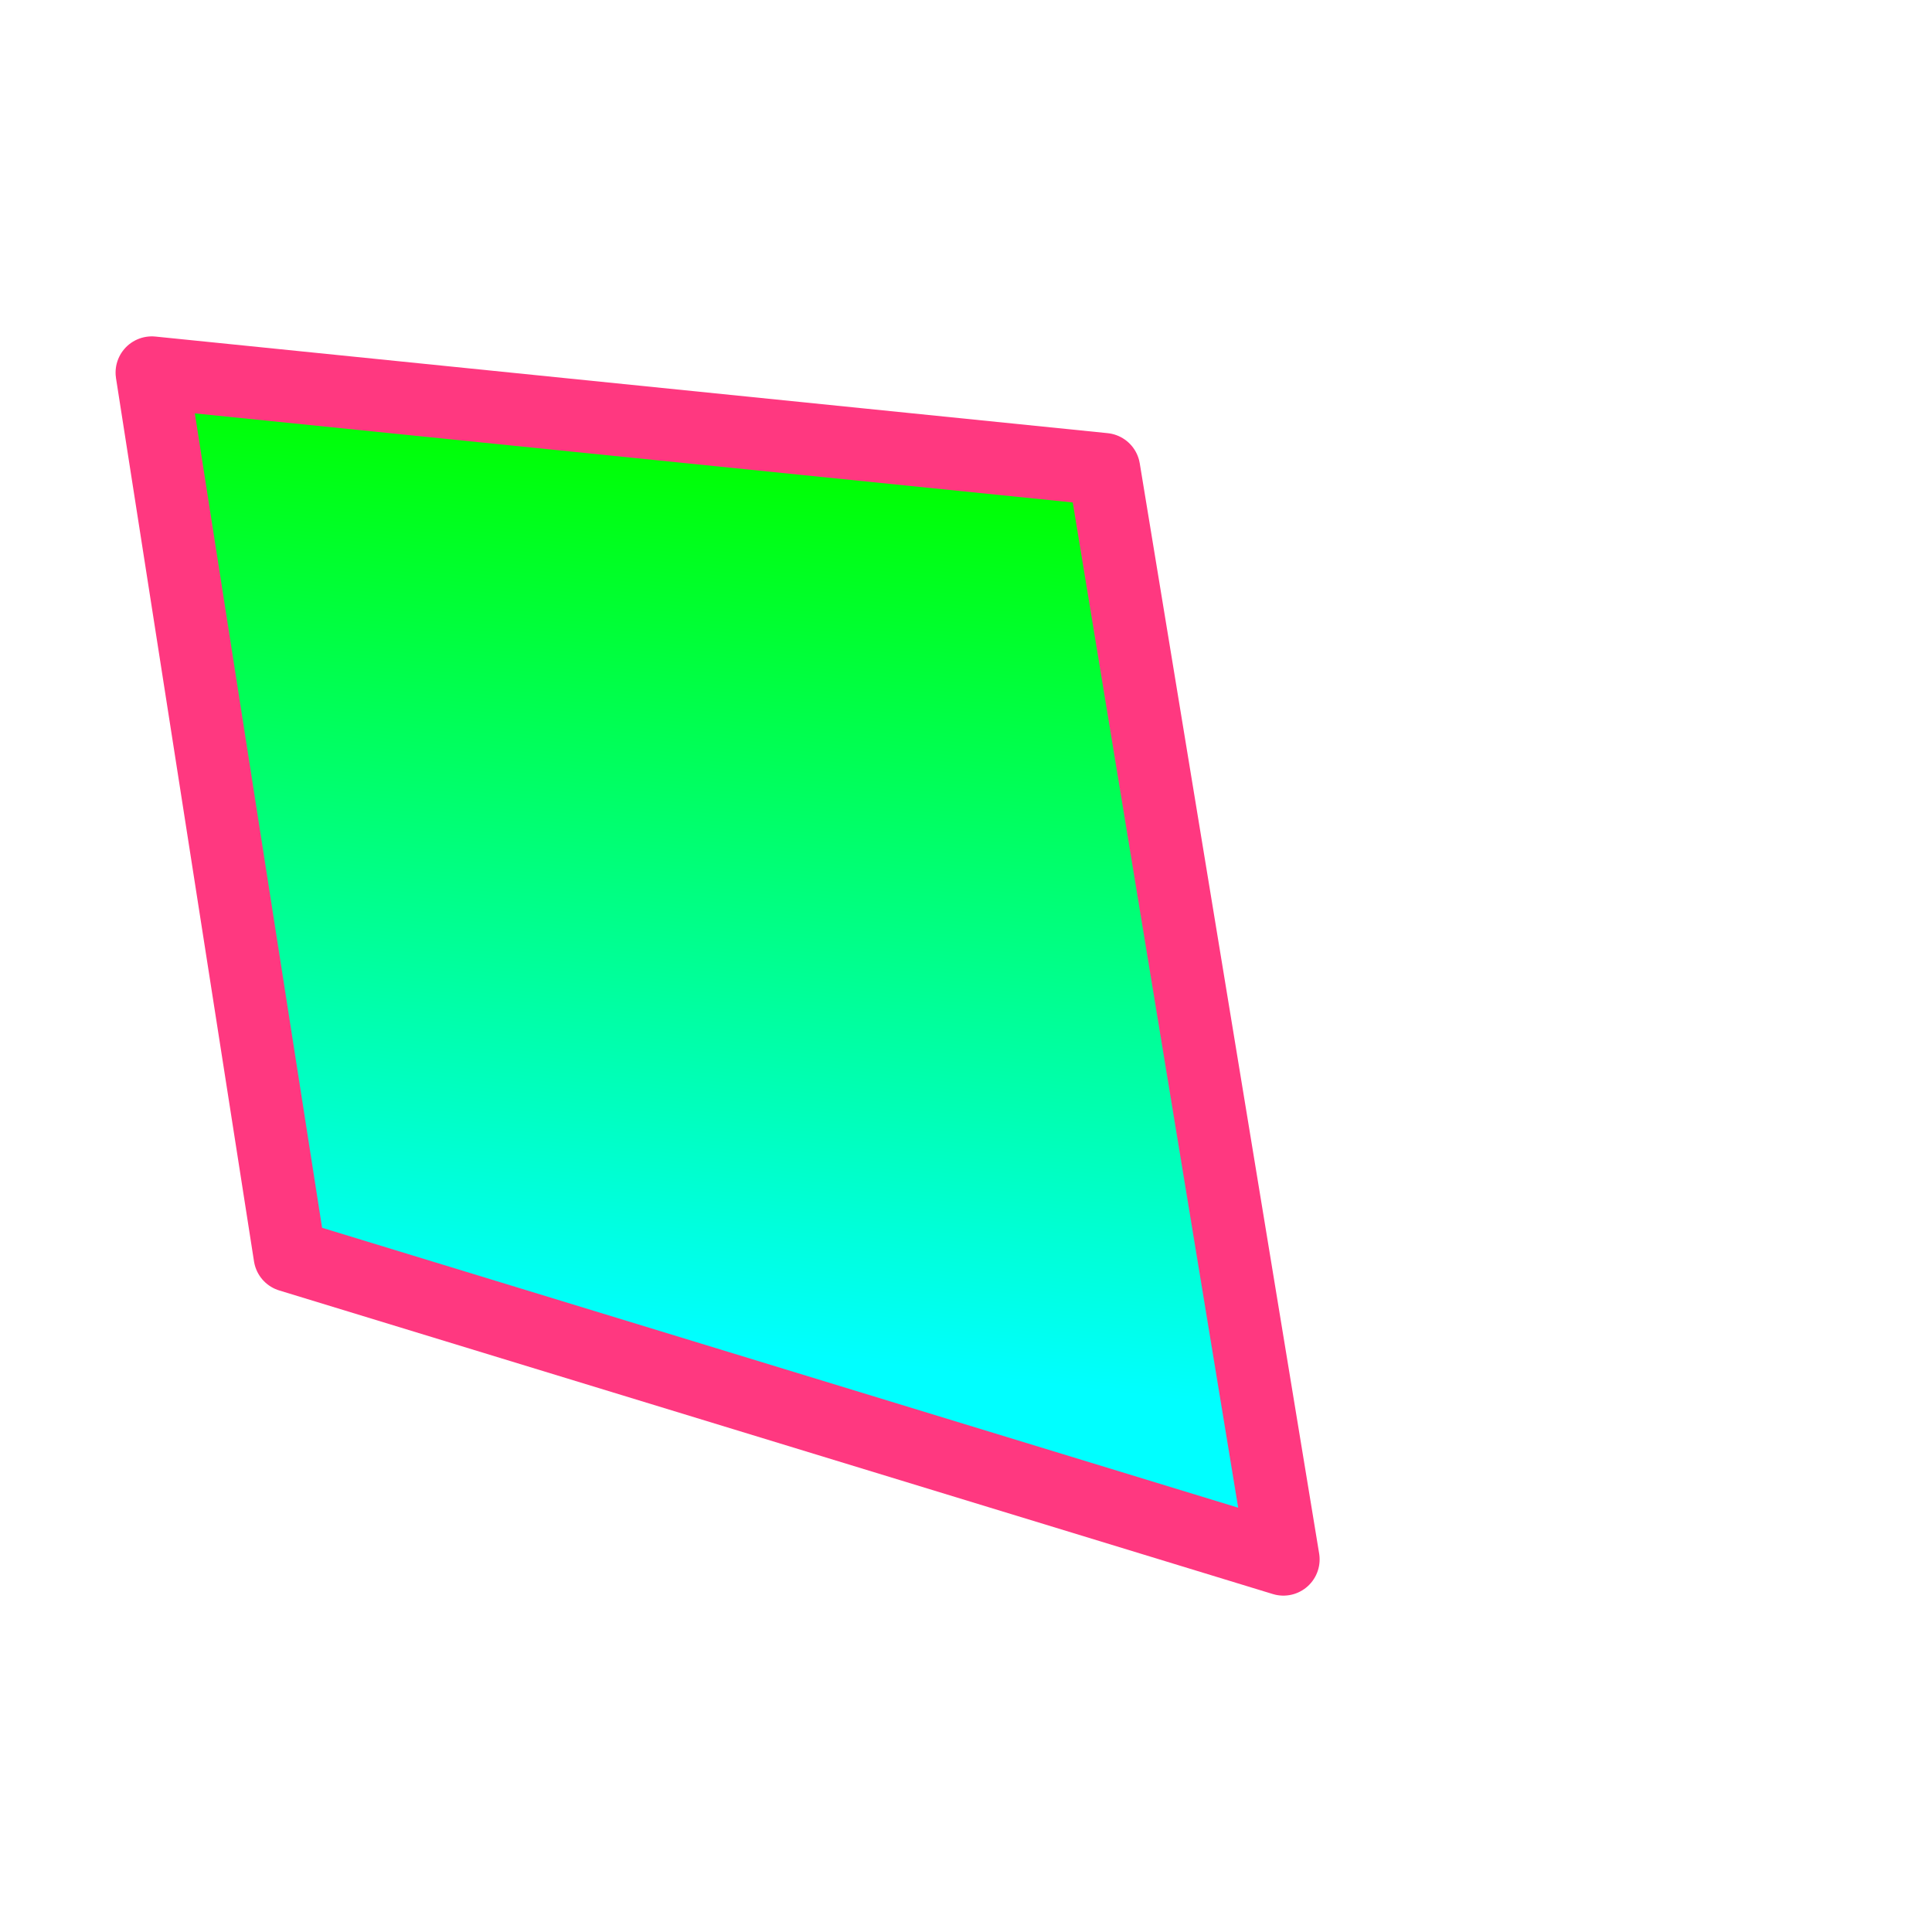
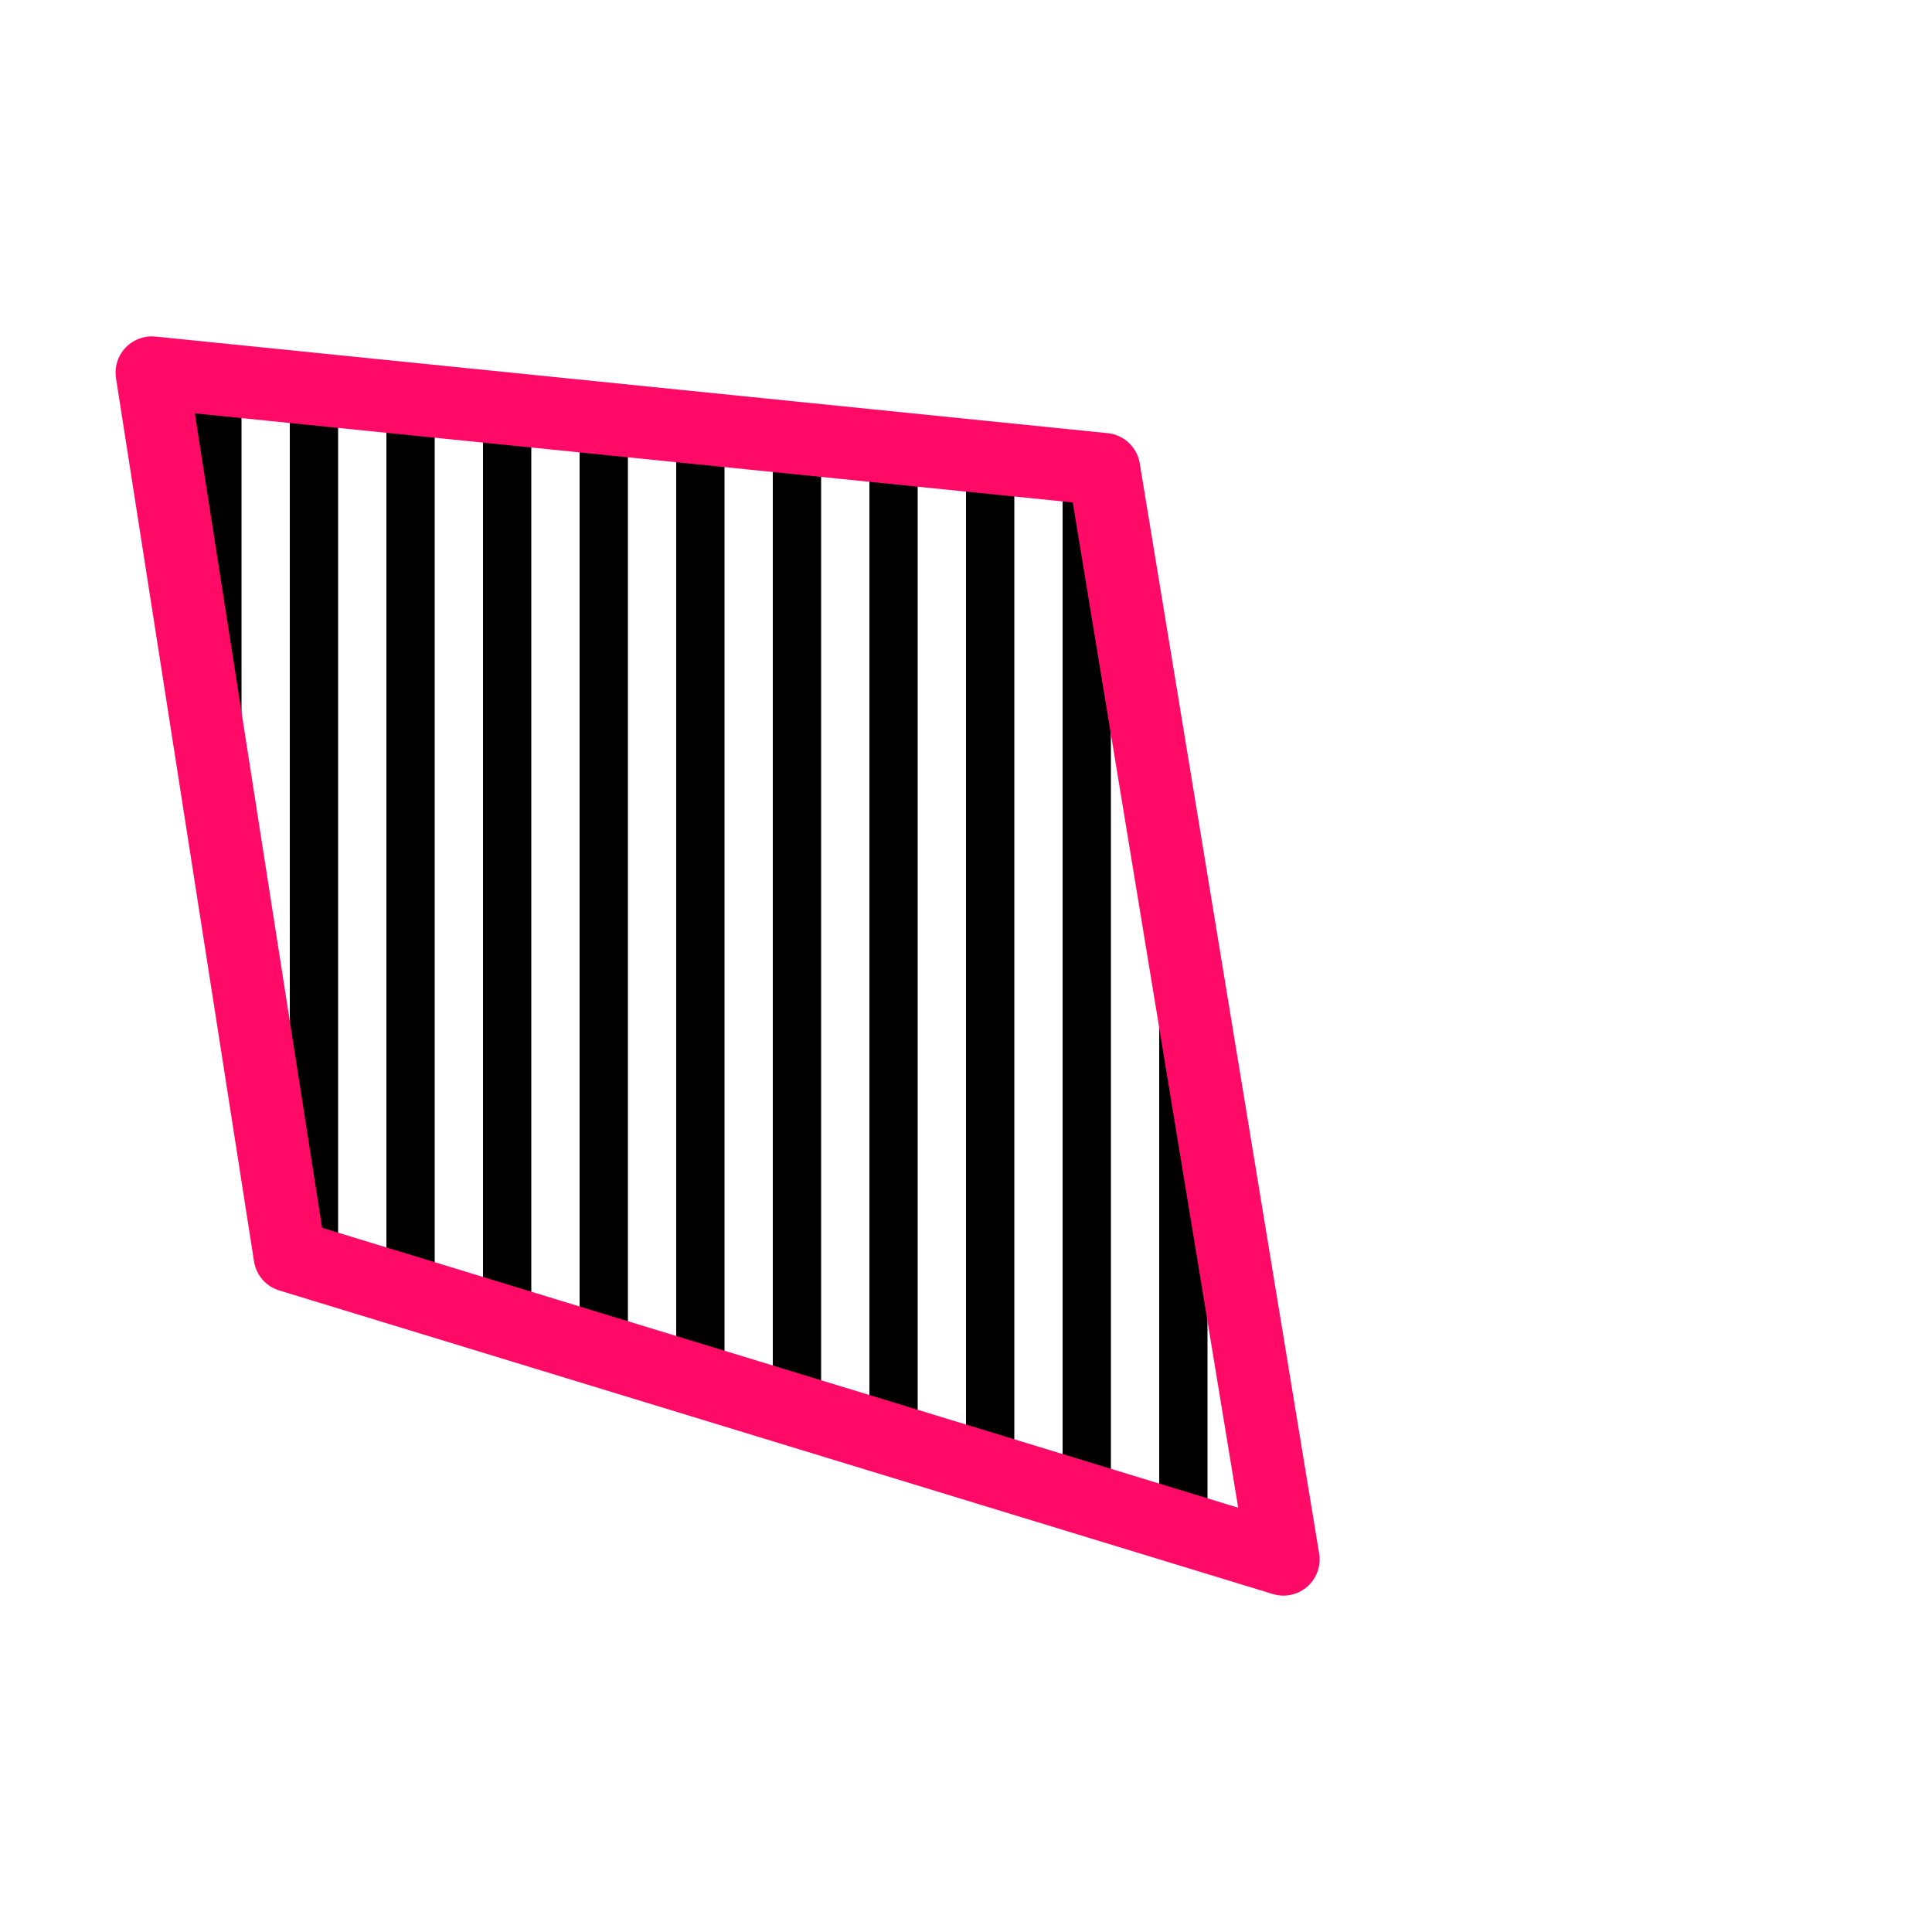
<svg xmlns="http://www.w3.org/2000/svg" xmlns:xlink="http://www.w3.org/1999/xlink" width="400" height="400" id="svg2" version="1.1">
  <defs id="defs4">
+     <pattern id="Strips1_1" patternTransform="translate(0,0) scale(10,10)" height="1" width="2" patternUnits="userSpaceOnUse">
+       <rect id="rect4504" height="2" width="1" y="-0.5" x="0" style="fill:black;stroke:none" />
+     </pattern>
    <linearGradient id="linearGradient3774">
      <stop style="stop-color:#00ffff;stop-opacity:1;" offset="0" id="stop3776" />
      <stop style="stop-color:#00ff00;stop-opacity:1;" offset="1" id="stop3778" />
    </linearGradient>
    <linearGradient xlink:href="#linearGradient3774" id="linearGradient3780" x1="57.276" y1="178.571" x2="231.295" y2="178.571" gradientUnits="userSpaceOnUse" />
-     <linearGradient xlink:href="#linearGradient3774" id="linearGradient3783" gradientUnits="userSpaceOnUse" x1="151.562" y1="278.571" x2="174.153" y2="95.714" />
  </defs>
  <g id="layer1" transform="translate(0,-652.3622)">
-     <path transform="translate(0,652.3622)" style="color:#000000;fill:url(#linearGradient3783);fill-opacity:1;fill-rule:nonzero;stroke:#ff3880;stroke-width:15;stroke-linecap:round;stroke-linejoin:round;stroke-miterlimit:4;stroke-opacity:1;stroke-dashoffset:0;marker:none;visibility:visible;display:inline;overflow:visible;enable-background:accumulate" d="m 31.429,77.143 197.143,20 37.143,225.714 L 60,260 z" id="rect2985" />
+     <path transform="translate(0,652.3622)" style="color:#000000;fill:url(#Strips1_1);fill-opacity:1.0;fill-rule:nonzero;stroke:#ff0b67;stroke-width:15;stroke-linecap:round;stroke-linejoin:round;stroke-miterlimit:4;stroke-opacity:1;stroke-dashoffset:0;marker:none;visibility:visible;display:inline;overflow:visible;enable-background:accumulate" d="m 31.429,77.143 197.143,20 37.143,225.714 L 60,260 z" id="rect2985" />
  </g>
</svg>
